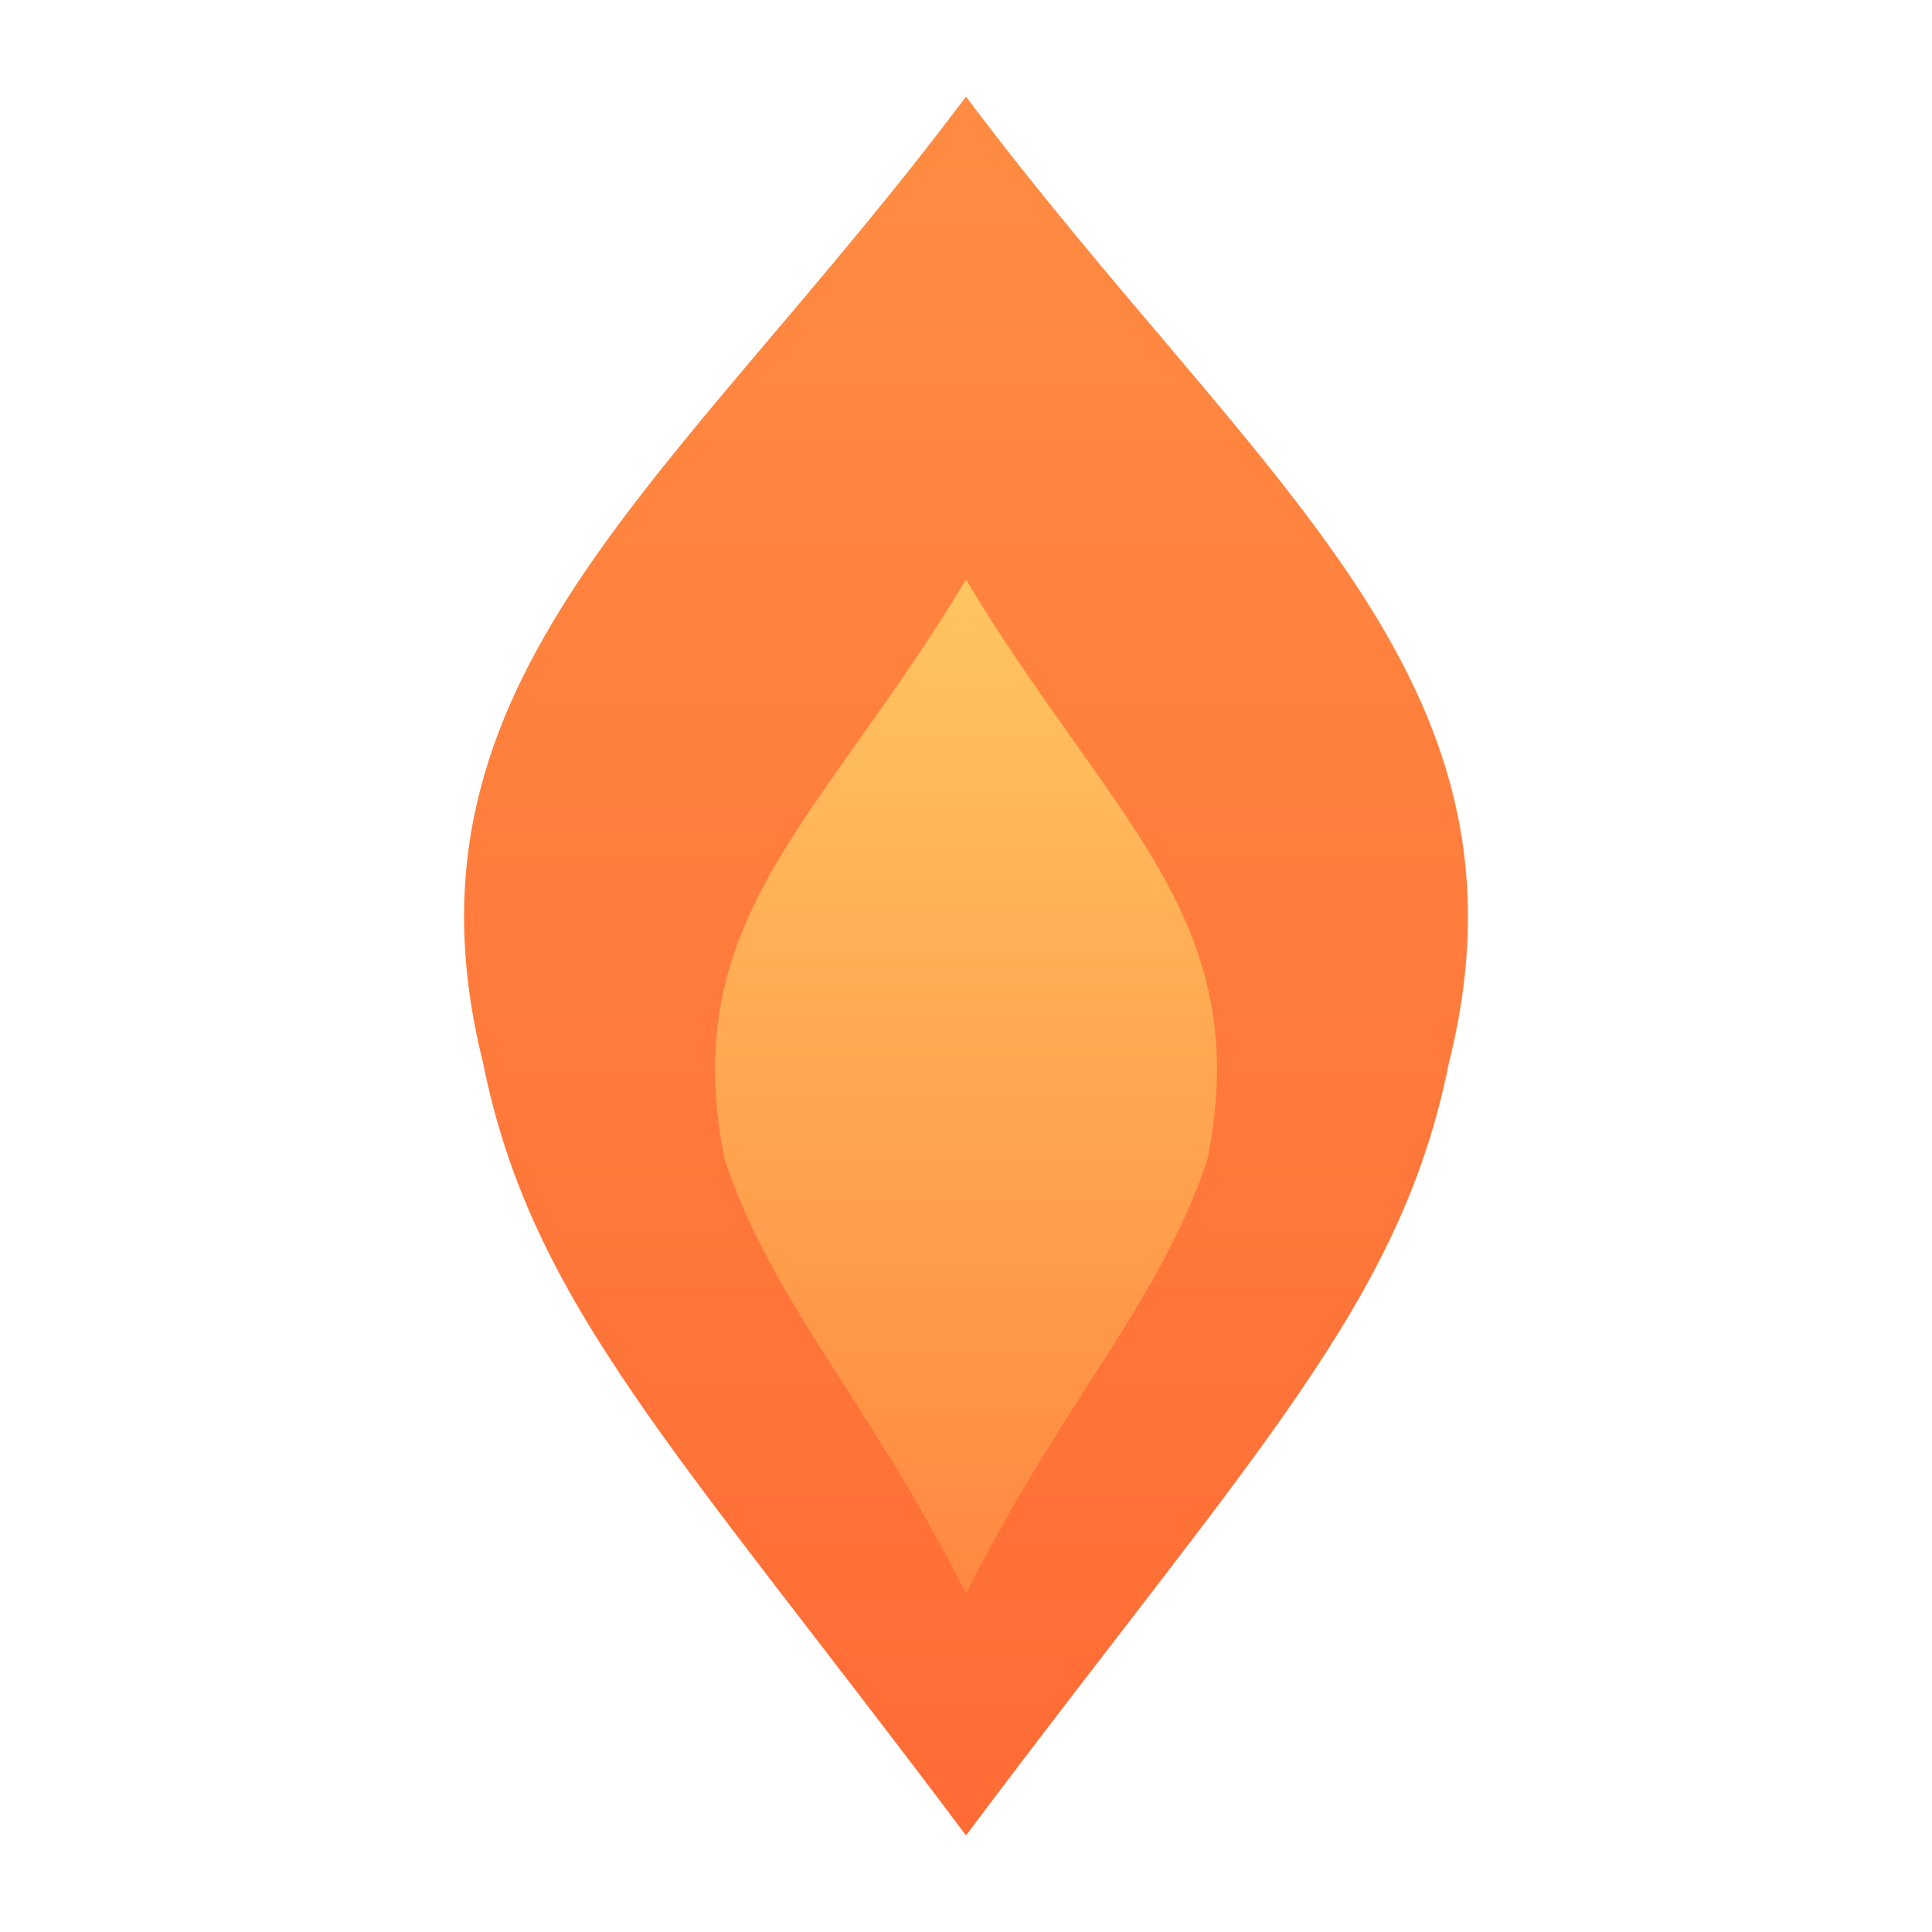
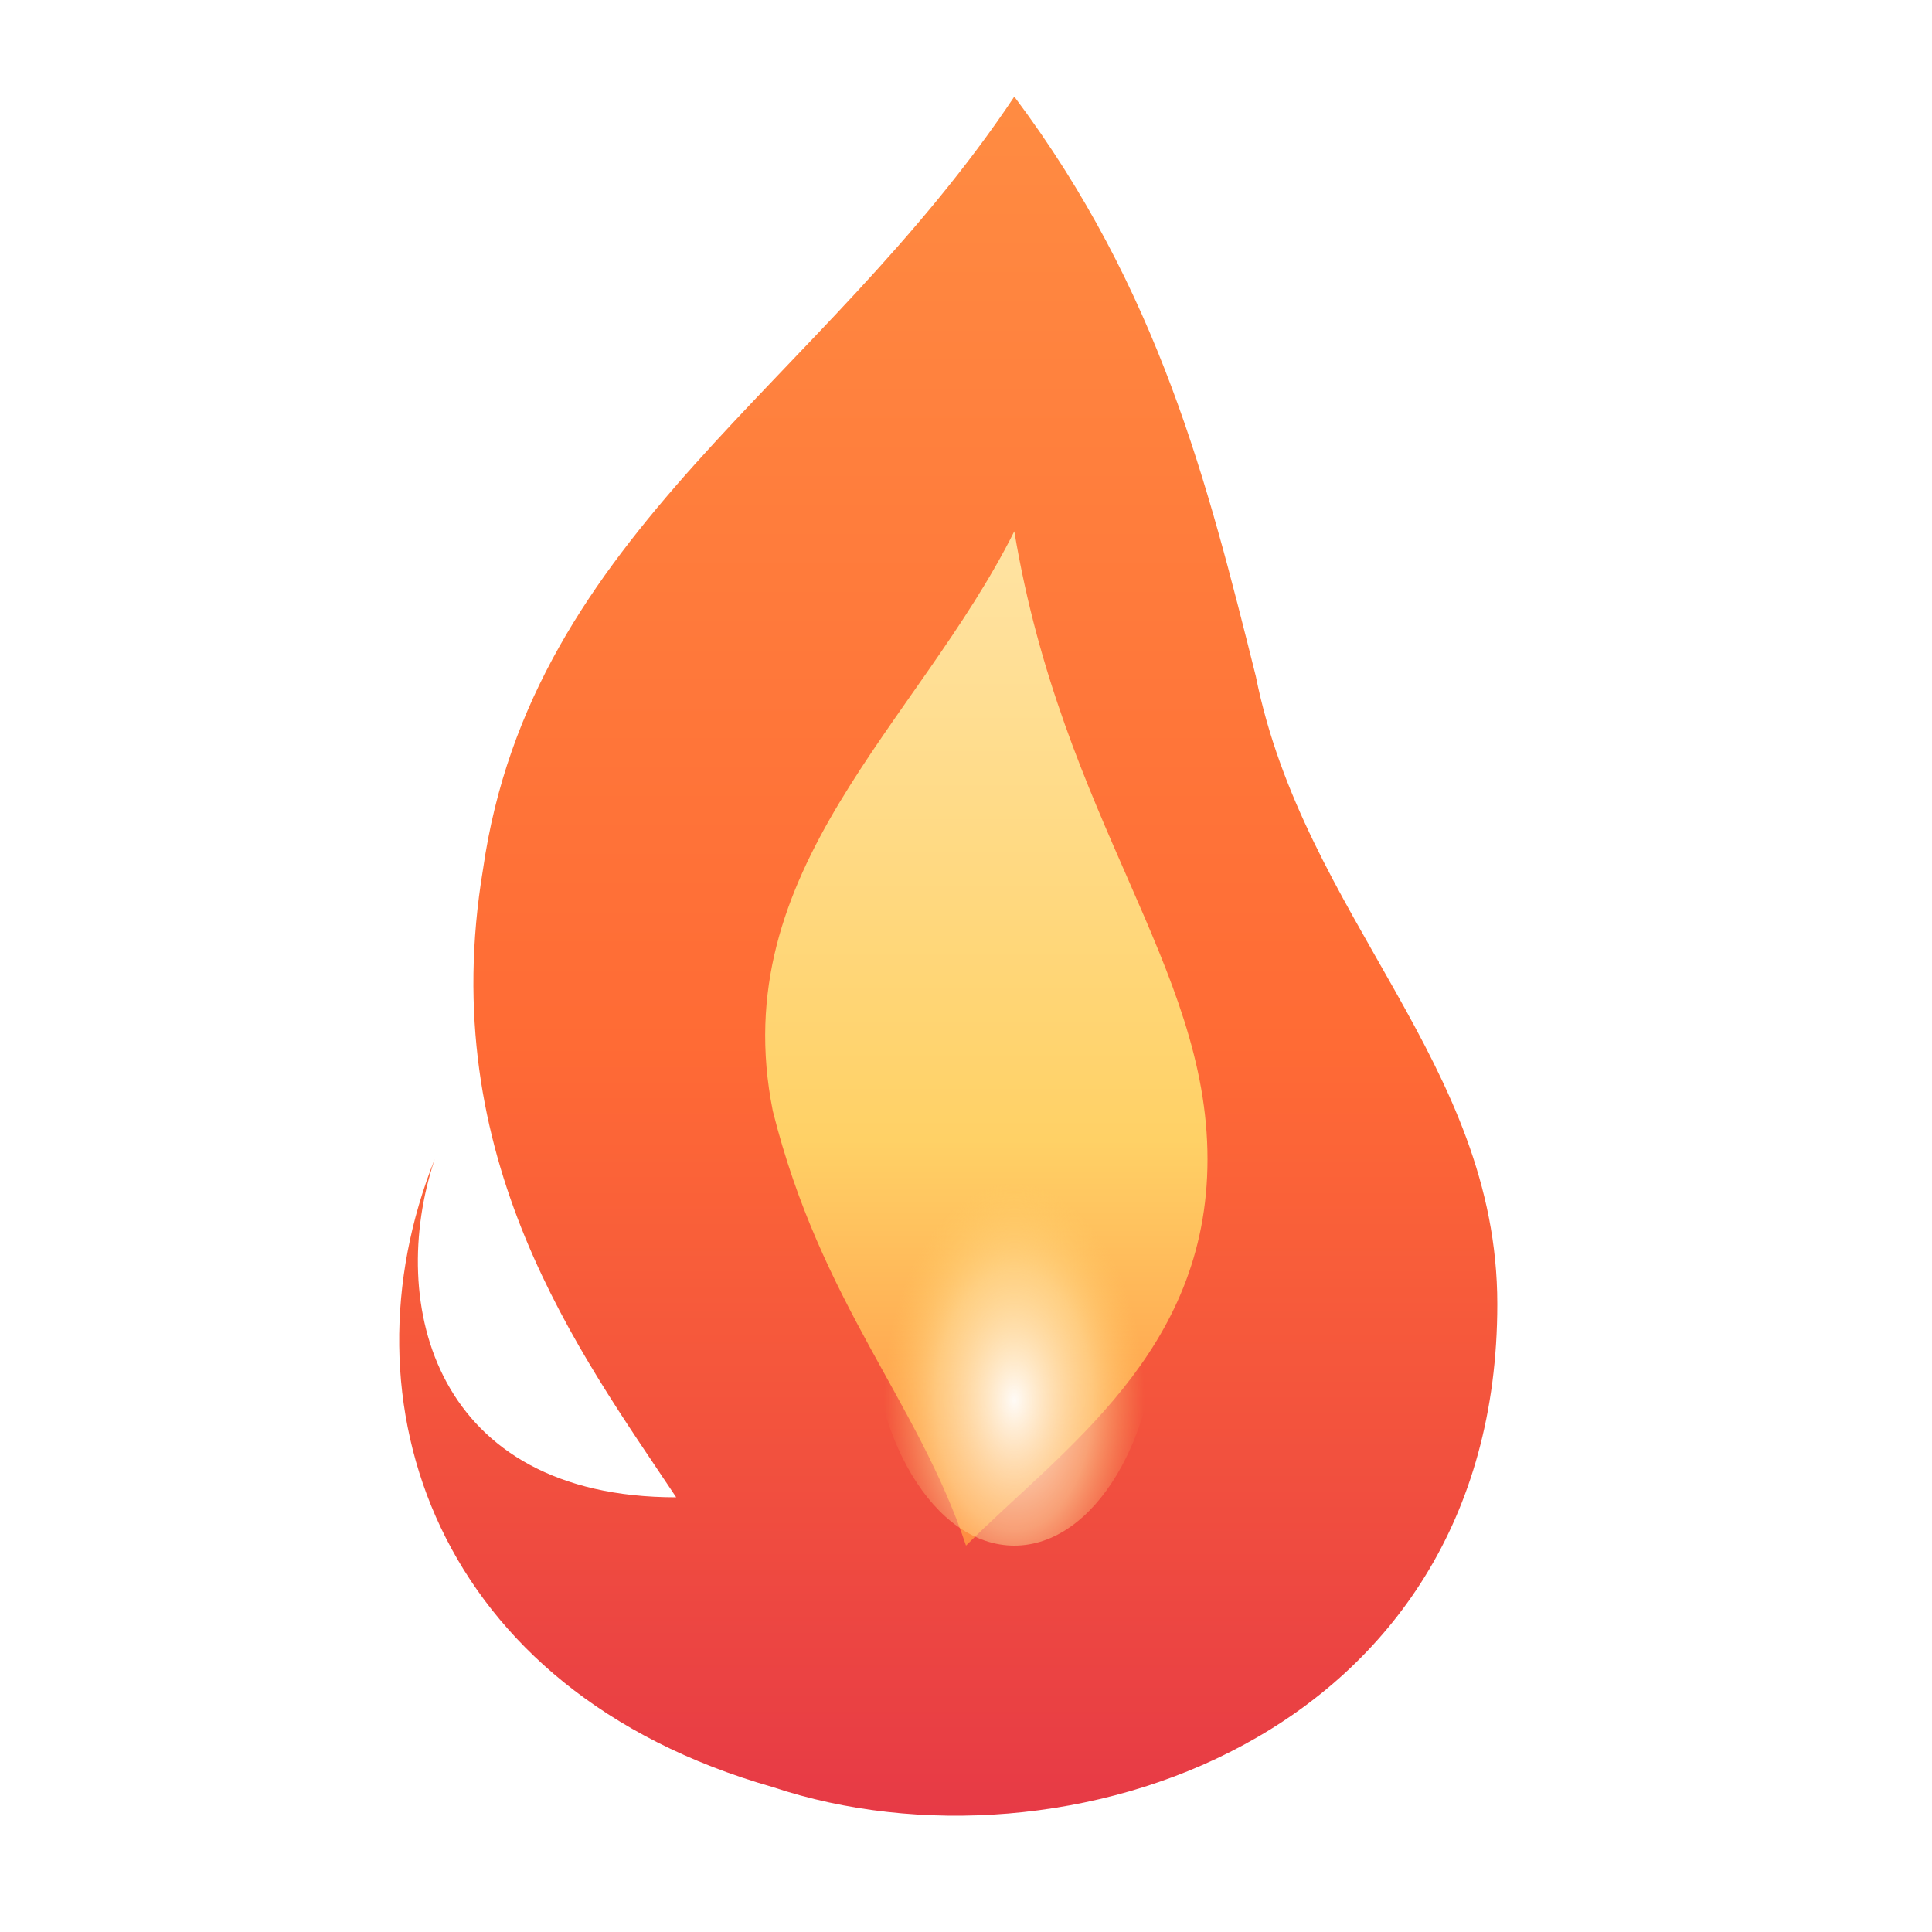
- <svg xmlns="http://www.w3.org/2000/svg" viewBox="0 0 40 40" width="40" height="40">
+ <svg xmlns="http://www.w3.org/2000/svg" viewBox="0 0 40 40" width="40" height="40" role="img" aria-label="Ember">
  <defs>
-     <linearGradient id="flame" x1="0.5" y1="0" x2="0.5" y2="1">
+     <linearGradient id="emberOuter" x1="0.5" y1="0" x2="0.5" y2="1">
      <stop offset="0%" stop-color="#FF8C42" />
-       <stop offset="100%" stop-color="#FF6B35" />
+       <stop offset="55%" stop-color="#FF6B35" />
+       <stop offset="100%" stop-color="#E63946" />
    </linearGradient>
-     <linearGradient id="inner" x1="0.5" y1="0" x2="0.5" y2="1">
-       <stop offset="0%" stop-color="#FFD166" />
+     <linearGradient id="emberInner" x1="0.5" y1="0" x2="0.5" y2="1">
+       <stop offset="0%" stop-color="#FFE3A3" />
+       <stop offset="60%" stop-color="#FFD166" />
      <stop offset="100%" stop-color="#FF8C42" />
    </linearGradient>
+     <radialGradient id="emberCore" cx="0.5" cy="0.7" r="0.45">
+       <stop offset="0%" stop-color="#FFFFFF" stop-opacity="0.95" />
+       <stop offset="60%" stop-color="#FFE3A3" stop-opacity="0.55" />
+       <stop offset="100%" stop-color="#FFD166" stop-opacity="0" />
+     </radialGradient>
  </defs>
-   <path d="M20 2 C14 10 8 14 10 22 C11 27 14 30 20 38 C26 30 29 27 30 22 C32 14 26 10 20 2Z" fill="url(#flame)" />
-   <path d="M20 12 C17 17 14 19 15 24 C16 27 18 29 20 33 C22 29 24 27 25 24 C26 19 23 17 20 12Z" fill="url(#inner)" opacity="0.85" />
+   <path d="M21 2            C17 8 11 11 10 18            C9  24 12 28 14 31            C9  31 8  27 9  24            C7  29 9  35 16 37            C22 39 31 36 31 27            C31 22 27 19 26 14            C25 10 24 6 21 2 Z" fill="url(#emberOuter)" />
+   <path d="M21 11            C19 15 15 18 16 23            C17 27 19 29 20 32            C22 30 25 28 25 24            C25 20 22 17 21 11 Z" fill="url(#emberInner)" />
+   <ellipse cx="21" cy="27" rx="3" ry="5" fill="url(#emberCore)" />
</svg>
